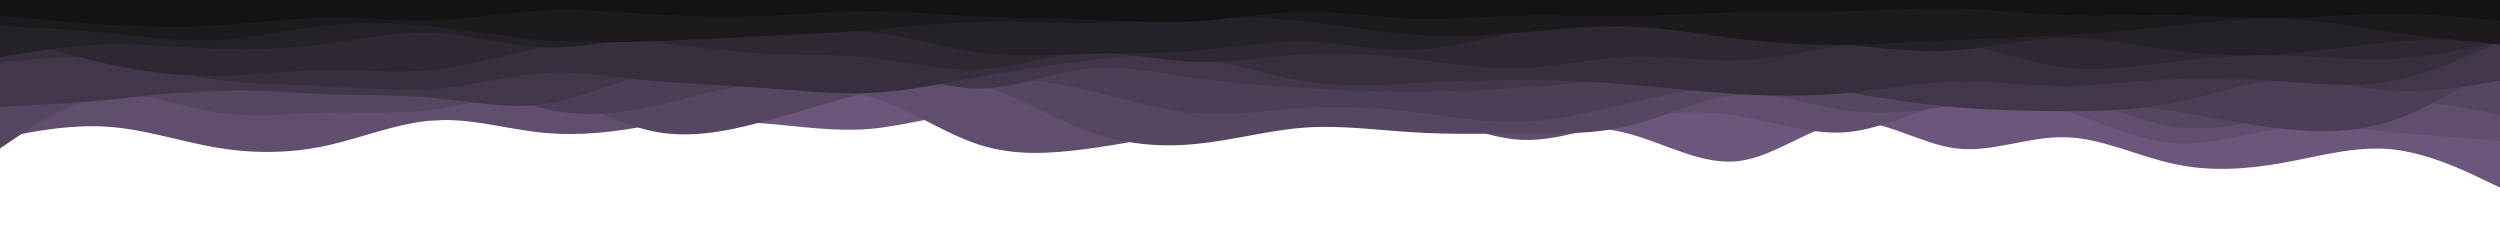
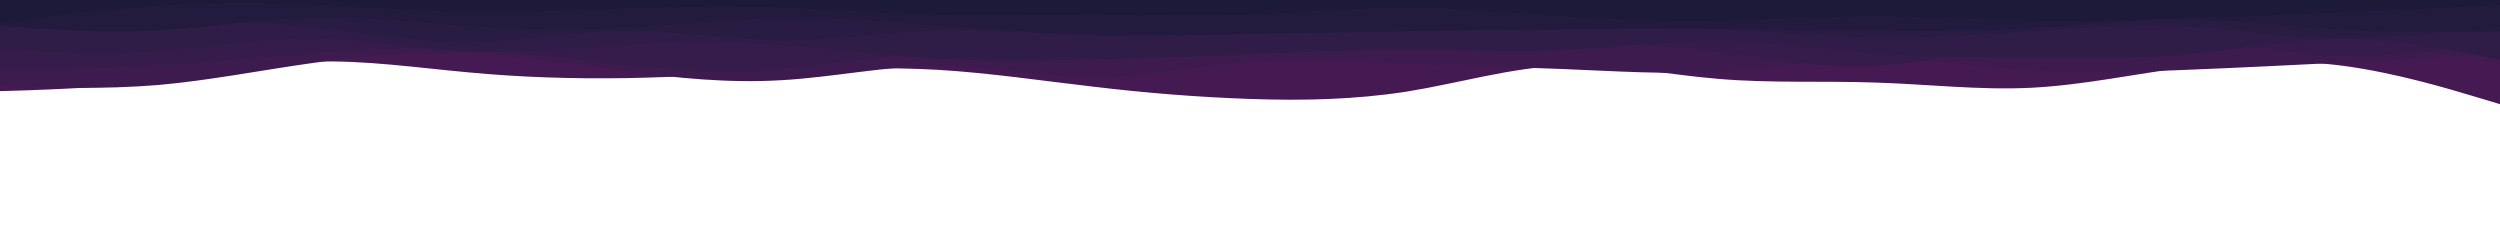
<svg xmlns="http://www.w3.org/2000/svg" id="visual" viewBox="0 0 960 90" width="960" height="90" version="1.1">
-   <path d="M0 43L7 43.2C14 43.3 28 43.7 41.8 44C55.7 44.3 69.3 44.7 83.2 44.5C97 44.3 111 43.7 125 44.2C139 44.7 153 46.3 167 46.2C181 46 195 44 208.8 43.8C222.7 43.7 236.3 45.3 250.2 46C264 46.7 278 46.3 292 47.3C306 48.3 320 50.7 334 49.5C348 48.3 362 43.7 375.8 43.3C389.7 43 403.3 47 417.2 49.7C431 52.3 445 53.7 459 52.5C473 51.3 487 47.7 501 45.7C515 43.7 529 43.3 542.8 44.2C556.7 45 570.3 47 584.2 47.7C598 48.3 612 47.7 626 51.5C640 55.3 654 63.7 668 61.8C682 60 696 48 709.8 46.8C723.7 45.7 737.3 55.3 751.2 57C765 58.7 779 52.3 793 52.7C807 53 821 60 835 63C849 66 863 65 876.8 62.5C890.7 60 904.3 56 918.2 57.3C932 58.7 946 65.3 953 68.7L960 72L960 0L953 0C946 0 932 0 918.2 0C904.3 0 890.7 0 876.8 0C863 0 849 0 835 0C821 0 807 0 793 0C779 0 765 0 751.2 0C737.3 0 723.7 0 709.8 0C696 0 682 0 668 0C654 0 640 0 626 0C612 0 598 0 584.2 0C570.3 0 556.7 0 542.8 0C529 0 515 0 501 0C487 0 473 0 459 0C445 0 431 0 417.2 0C403.3 0 389.7 0 375.8 0C362 0 348 0 334 0C320 0 306 0 292 0C278 0 264 0 250.2 0C236.3 0 222.7 0 208.8 0C195 0 181 0 167 0C153 0 139 0 125 0C111 0 97 0 83.2 0C69.3 0 55.7 0 41.8 0C28 0 14 0 7 0L0 0Z" fill="#6c567b" />
-   <path d="M0 53L7 51.7C14 50.3 28 47.7 41.8 48.7C55.7 49.7 69.3 54.3 83.2 56.7C97 59 111 59 125 56C139 53 153 47 167 46.2C181 45.3 195 49.7 208.8 51C222.7 52.3 236.3 50.7 250.2 48C264 45.3 278 41.7 292 38.7C306 35.7 320 33.3 334 37.2C348 41 362 51 375.8 55.5C389.7 60 403.3 59 417.2 57.2C431 55.3 445 52.7 459 49.5C473 46.3 487 42.7 501 40.8C515 39 529 39 542.8 42.5C556.7 46 570.3 53 584.2 53.7C598 54.3 612 48.7 626 45.7C640 42.7 654 42.3 668 44.7C682 47 696 52 709.8 50.7C723.7 49.3 737.3 41.7 751.2 38.8C765 36 779 38 793 42.5C807 47 821 54 835 55C849 56 863 51 876.8 49.3C890.7 47.7 904.3 49.3 918.2 50.7C932 52 946 53 953 53.5L960 54L960 0L953 0C946 0 932 0 918.2 0C904.3 0 890.7 0 876.8 0C863 0 849 0 835 0C821 0 807 0 793 0C779 0 765 0 751.2 0C737.3 0 723.7 0 709.8 0C696 0 682 0 668 0C654 0 640 0 626 0C612 0 598 0 584.2 0C570.3 0 556.7 0 542.8 0C529 0 515 0 501 0C487 0 473 0 459 0C445 0 431 0 417.2 0C403.3 0 389.7 0 375.8 0C362 0 348 0 334 0C320 0 306 0 292 0C278 0 264 0 250.2 0C236.3 0 222.7 0 208.8 0C195 0 181 0 167 0C153 0 139 0 125 0C111 0 97 0 83.2 0C69.3 0 55.7 0 41.8 0C28 0 14 0 7 0L0 0Z" fill="#614e6e" />
-   <path d="M0 57L7 52.3C14 47.7 28 38.3 41.8 36.7C55.7 35 69.3 41 83.2 43.2C97 45.3 111 43.7 125 43.3C139 43 153 44 167 42C181 40 195 35 208.8 36.8C222.7 38.7 236.3 47.3 250.2 50.3C264 53.3 278 50.7 292 47C306 43.3 320 38.7 334 35.2C348 31.7 362 29.3 375.8 32.7C389.7 36 403.3 45 417.2 50.2C431 55.3 445 56.7 459 55.3C473 54 487 50 501 49C515 48 529 50 542.8 50.8C556.7 51.7 570.3 51.3 584.2 51.3C598 51.3 612 51.7 626 48.2C640 44.7 654 37.3 668 36.3C682 35.3 696 40.7 709.8 42.5C723.7 44.3 737.3 42.7 751.2 40.3C765 38 779 35 793 37.2C807 39.3 821 46.7 835 48.7C849 50.7 863 47.3 876.8 44.3C890.7 41.3 904.3 38.7 918.2 38.7C932 38.7 946 41.3 953 42.7L960 44L960 0L953 0C946 0 932 0 918.2 0C904.3 0 890.7 0 876.8 0C863 0 849 0 835 0C821 0 807 0 793 0C779 0 765 0 751.2 0C737.3 0 723.7 0 709.8 0C696 0 682 0 668 0C654 0 640 0 626 0C612 0 598 0 584.2 0C570.3 0 556.7 0 542.8 0C529 0 515 0 501 0C487 0 473 0 459 0C445 0 431 0 417.2 0C403.3 0 389.7 0 375.8 0C362 0 348 0 334 0C320 0 306 0 292 0C278 0 264 0 250.2 0C236.3 0 222.7 0 208.8 0C195 0 181 0 167 0C153 0 139 0 125 0C111 0 97 0 83.2 0C69.3 0 55.7 0 41.8 0C28 0 14 0 7 0L0 0Z" fill="#574662" />
-   <path d="M0 31L7 31.8C14 32.7 28 34.3 41.8 35.2C55.7 36 69.3 36 83.2 35.2C97 34.3 111 32.7 125 30.5C139 28.3 153 25.7 167 28.2C181 30.7 195 38.3 208.8 41.7C222.7 45 236.3 44 250.2 41C264 38 278 33 292 32.3C306 31.7 320 35.3 334 35.3C348 35.3 362 31.7 375.8 30.7C389.7 29.7 403.3 31.3 417.2 34.5C431 37.7 445 42.3 459 43.5C473 44.7 487 42.3 501 41.5C515 40.7 529 41.3 542.8 43C556.7 44.7 570.3 47.3 584.2 46.8C598 46.3 612 42.7 626 39.5C640 36.3 654 33.7 668 31.8C682 30 696 29 709.8 29.8C723.7 30.7 737.3 33.3 751.2 35C765 36.7 779 37.3 793 38.3C807 39.3 821 40.7 835 42.8C849 45 863 48 876.8 49.5C890.7 51 904.3 51 918.2 46.5C932 42 946 33 953 28.5L960 24L960 0L953 0C946 0 932 0 918.2 0C904.3 0 890.7 0 876.8 0C863 0 849 0 835 0C821 0 807 0 793 0C779 0 765 0 751.2 0C737.3 0 723.7 0 709.8 0C696 0 682 0 668 0C654 0 640 0 626 0C612 0 598 0 584.2 0C570.3 0 556.7 0 542.8 0C529 0 515 0 501 0C487 0 473 0 459 0C445 0 431 0 417.2 0C403.3 0 389.7 0 375.8 0C362 0 348 0 334 0C320 0 306 0 292 0C278 0 264 0 250.2 0C236.3 0 222.7 0 208.8 0C195 0 181 0 167 0C153 0 139 0 125 0C111 0 97 0 83.2 0C69.3 0 55.7 0 41.8 0C28 0 14 0 7 0L0 0Z" fill="#4c3e56" />
-   <path d="M0 41L7 40.7C14 40.3 28 39.7 41.8 38.3C55.7 37 69.3 35 83.2 34.7C97 34.3 111 35.7 125 36.2C139 36.7 153 36.3 167 37.7C181 39 195 42 208.8 40C222.7 38 236.3 31 250.2 28.5C264 26 278 28 292 27.7C306 27.3 320 24.7 334 26.3C348 28 362 34 375.8 34C389.7 34 403.3 28 417.2 26.5C431 25 445 28 459 30C473 32 487 33 501 33.8C515 34.7 529 35.3 542.8 35.3C556.7 35.3 570.3 34.7 584.2 33.7C598 32.7 612 31.3 626 30.2C640 29 654 28 668 29C682 30 696 33 709.8 35.5C723.7 38 737.3 40 751.2 41.2C765 42.3 779 42.7 793 42.7C807 42.7 821 42.3 835 39.5C849 36.7 863 31.3 876.8 30.7C890.7 30 904.3 34 918.2 34.8C932 35.7 946 33.3 953 32.2L960 31L960 0L953 0C946 0 932 0 918.2 0C904.3 0 890.7 0 876.8 0C863 0 849 0 835 0C821 0 807 0 793 0C779 0 765 0 751.2 0C737.3 0 723.7 0 709.8 0C696 0 682 0 668 0C654 0 640 0 626 0C612 0 598 0 584.2 0C570.3 0 556.7 0 542.8 0C529 0 515 0 501 0C487 0 473 0 459 0C445 0 431 0 417.2 0C403.3 0 389.7 0 375.8 0C362 0 348 0 334 0C320 0 306 0 292 0C278 0 264 0 250.2 0C236.3 0 222.7 0 208.8 0C195 0 181 0 167 0C153 0 139 0 125 0C111 0 97 0 83.2 0C69.3 0 55.7 0 41.8 0C28 0 14 0 7 0L0 0Z" fill="#42374a" />
-   <path d="M0 24L7 23.3C14 22.7 28 21.3 41.8 22.8C55.7 24.3 69.3 28.7 83.2 30.7C97 32.7 111 32.3 125 33C139 33.7 153 35.3 167 34.2C181 33 195 29 208.8 28.2C222.7 27.3 236.3 29.7 250.2 31C264 32.3 278 32.7 292 33.7C306 34.7 320 36.3 334 35.7C348 35 362 32 375.8 29.5C389.7 27 403.3 25 417.2 23.3C431 21.7 445 20.3 459 22.2C473 24 487 29 501 31.2C515 33.3 529 32.7 542.8 32C556.7 31.3 570.3 30.7 584.2 30.7C598 30.7 612 31.3 626 32.5C640 33.7 654 35.3 668 36.2C682 37 696 37 709.8 35.7C723.7 34.3 737.3 31.7 751.2 31.3C765 31 779 33 793 33C807 33 821 31 835 30.3C849 29.7 863 30.3 876.8 31.3C890.7 32.3 904.3 33.7 918.2 31.2C932 28.7 946 22.3 953 19.2L960 16L960 0L953 0C946 0 932 0 918.2 0C904.3 0 890.7 0 876.8 0C863 0 849 0 835 0C821 0 807 0 793 0C779 0 765 0 751.2 0C737.3 0 723.7 0 709.8 0C696 0 682 0 668 0C654 0 640 0 626 0C612 0 598 0 584.2 0C570.3 0 556.7 0 542.8 0C529 0 515 0 501 0C487 0 473 0 459 0C445 0 431 0 417.2 0C403.3 0 389.7 0 375.8 0C362 0 348 0 334 0C320 0 306 0 292 0C278 0 264 0 250.2 0C236.3 0 222.7 0 208.8 0C195 0 181 0 167 0C153 0 139 0 125 0C111 0 97 0 83.2 0C69.3 0 55.7 0 41.8 0C28 0 14 0 7 0L0 0Z" fill="#382f3e" />
-   <path d="M0 13L7 15.2C14 17.3 28 21.7 41.8 24.7C55.7 27.7 69.3 29.3 83.2 29.2C97 29 111 27 125 26.8C139 26.7 153 28.3 167 26.8C181 25.3 195 20.7 208.8 18.2C222.7 15.7 236.3 15.3 250.2 16.3C264 17.3 278 19.7 292 20.5C306 21.3 320 20.7 334 22.2C348 23.7 362 27.3 375.8 26.7C389.7 26 403.3 21 417.2 20.3C431 19.7 445 23.3 459 23.8C473 24.3 487 21.7 501 20.8C515 20 529 21 542.8 22.7C556.7 24.3 570.3 26.7 584.2 26.2C598 25.7 612 22.3 626 21.8C640 21.3 654 23.7 668 23.2C682 22.7 696 19.3 709.8 17.2C723.7 15 737.3 14 751.2 16.3C765 18.7 779 24.3 793 26C807 27.7 821 25.3 835 23.7C849 22 863 21 876.8 21.3C890.7 21.7 904.3 23.3 918.2 22.7C932 22 946 19 953 17.5L960 16L960 0L953 0C946 0 932 0 918.2 0C904.3 0 890.7 0 876.8 0C863 0 849 0 835 0C821 0 807 0 793 0C779 0 765 0 751.2 0C737.3 0 723.7 0 709.8 0C696 0 682 0 668 0C654 0 640 0 626 0C612 0 598 0 584.2 0C570.3 0 556.7 0 542.8 0C529 0 515 0 501 0C487 0 473 0 459 0C445 0 431 0 417.2 0C403.3 0 389.7 0 375.8 0C362 0 348 0 334 0C320 0 306 0 292 0C278 0 264 0 250.2 0C236.3 0 222.7 0 208.8 0C195 0 181 0 167 0C153 0 139 0 125 0C111 0 97 0 83.2 0C69.3 0 55.7 0 41.8 0C28 0 14 0 7 0L0 0Z" fill="#2f2833" />
-   <path d="M0 22L7 20.8C14 19.7 28 17.3 41.8 17C55.7 16.7 69.3 18.3 83.2 18.8C97 19.3 111 18.7 125 16.8C139 15 153 12 167 12.7C181 13.3 195 17.7 208.8 18.2C222.7 18.7 236.3 15.3 250.2 14.2C264 13 278 14 292 13.5C306 13 320 11 334 12.3C348 13.7 362 18.3 375.8 20.2C389.7 22 403.3 21 417.2 20.7C431 20.3 445 20.7 459 19.5C473 18.3 487 15.7 501 16C515 16.3 529 19.7 542.8 19.2C556.7 18.7 570.3 14.3 584.2 12C598 9.7 612 9.3 626 9.8C640 10.3 654 11.7 668 13C682 14.3 696 15.7 709.8 17.2C723.7 18.7 737.3 20.3 751.2 19.3C765 18.3 779 14.7 793 14.5C807 14.3 821 17.7 835 19.5C849 21.3 863 21.7 876.8 20.7C890.7 19.7 904.3 17.3 918.2 16.2C932 15 946 15 953 15L960 15L960 0L953 0C946 0 932 0 918.2 0C904.3 0 890.7 0 876.8 0C863 0 849 0 835 0C821 0 807 0 793 0C779 0 765 0 751.2 0C737.3 0 723.7 0 709.8 0C696 0 682 0 668 0C654 0 640 0 626 0C612 0 598 0 584.2 0C570.3 0 556.7 0 542.8 0C529 0 515 0 501 0C487 0 473 0 459 0C445 0 431 0 417.2 0C403.3 0 389.7 0 375.8 0C362 0 348 0 334 0C320 0 306 0 292 0C278 0 264 0 250.2 0C236.3 0 222.7 0 208.8 0C195 0 181 0 167 0C153 0 139 0 125 0C111 0 97 0 83.2 0C69.3 0 55.7 0 41.8 0C28 0 14 0 7 0L0 0Z" fill="#252128" />
-   <path d="M0 10L7 10.3C14 10.7 28 11.3 41.8 12.7C55.7 14 69.3 16 83.2 15.3C97 14.7 111 11.3 125 9.8C139 8.3 153 8.7 167 10.2C181 11.7 195 14.3 208.8 15.5C222.7 16.7 236.3 16.3 250.2 15.8C264 15.3 278 14.7 292 14C306 13.3 320 12.7 334 11.5C348 10.3 362 8.7 375.8 8.3C389.7 8 403.3 9 417.2 8.8C431 8.7 445 7.3 459 6.8C473 6.3 487 6.7 501 8.2C515 9.7 529 12.3 542.8 13.3C556.7 14.3 570.3 13.7 584.2 12.5C598 11.3 612 9.7 626 10.2C640 10.7 654 13.3 668 15C682 16.7 696 17.3 709.8 17.2C723.7 17 737.3 16 751.2 15.3C765 14.7 779 14.3 793 13.5C807 12.7 821 11.3 835 9.8C849 8.3 863 6.7 876.8 7.2C890.7 7.7 904.3 10.3 918.2 12.3C932 14.3 946 15.7 953 16.3L960 17L960 0L953 0C946 0 932 0 918.2 0C904.3 0 890.7 0 876.8 0C863 0 849 0 835 0C821 0 807 0 793 0C779 0 765 0 751.2 0C737.3 0 723.7 0 709.8 0C696 0 682 0 668 0C654 0 640 0 626 0C612 0 598 0 584.2 0C570.3 0 556.7 0 542.8 0C529 0 515 0 501 0C487 0 473 0 459 0C445 0 431 0 417.2 0C403.3 0 389.7 0 375.8 0C362 0 348 0 334 0C320 0 306 0 292 0C278 0 264 0 250.2 0C236.3 0 222.7 0 208.8 0C195 0 181 0 167 0C153 0 139 0 125 0C111 0 97 0 83.2 0C69.3 0 55.7 0 41.8 0C28 0 14 0 7 0L0 0Z" fill="#1c1a1d" />
-   <path d="M0 6L7 6.7C14 7.3 28 8.7 41.8 9.5C55.7 10.3 69.3 10.7 83.2 9.8C97 9 111 7 125 6.8C139 6.7 153 8.3 167 7.8C181 7.3 195 4.7 208.8 4C222.7 3.3 236.3 4.7 250.2 5.5C264 6.3 278 6.7 292 6.2C306 5.7 320 4.3 334 4.3C348 4.3 362 5.7 375.8 6.3C389.7 7 403.3 7 417.2 7.5C431 8 445 9 459 8.2C473 7.3 487 4.7 501 4.5C515 4.3 529 6.7 542.8 7.2C556.7 7.7 570.3 6.3 584.2 6C598 5.7 612 6.3 626 6.2C640 6 654 5 668 4.7C682 4.3 696 4.7 709.8 4.3C723.7 4 737.3 3 751.2 3.3C765 3.7 779 5.3 793 5.8C807 6.3 821 5.7 835 5.8C849 6 863 7 876.8 6.8C890.7 6.7 904.3 5.3 918.2 5.3C932 5.3 946 6.7 953 7.3L960 8L960 0L953 0C946 0 932 0 918.2 0C904.3 0 890.7 0 876.8 0C863 0 849 0 835 0C821 0 807 0 793 0C779 0 765 0 751.2 0C737.3 0 723.7 0 709.8 0C696 0 682 0 668 0C654 0 640 0 626 0C612 0 598 0 584.2 0C570.3 0 556.7 0 542.8 0C529 0 515 0 501 0C487 0 473 0 459 0C445 0 431 0 417.2 0C403.3 0 389.7 0 375.8 0C362 0 348 0 334 0C320 0 306 0 292 0C278 0 264 0 250.2 0C236.3 0 222.7 0 208.8 0C195 0 181 0 167 0C153 0 139 0 125 0C111 0 97 0 83.2 0C69.3 0 55.7 0 41.8 0C28 0 14 0 7 0L0 0Z" fill="#131313" />
+   <path d="M0 35L10 34.7C20 34.3 40 33.7 60 31.2C80 28.7 100 24.3 120 23.7C140 23 160 26 180 27.8C200 29.7 220 30.3 240 30C260 29.7 280 28.3 300 27.3C320 26.3 340 25.7 360 26.8C380 28 400 31 420 33.3C440 35.7 460 37.3 480 38C500 38.7 520 38.3 540 35.2C560 32 580 26 600 25.2C620 24.3 640 28.7 660 30.3C680 32 700 31 720 31.7C740 32.3 760 34.7 780 33.7C800 32.7 820 28.3 840 25.8C860 23.3 880 22.7 900 25.3C920 28 940 34 950 37L960 40L960 0L950 0C940 0 920 0 900 0C880 0 860 0 840 0C820 0 800 0 780 0C760 0 740 0 720 0C700 0 680 0 660 0C640 0 620 0 600 0C580 0 560 0 540 0C520 0 500 0 480 0C460 0 440 0 420 0C400 0 380 0 360 0C340 0 320 0 300 0C280 0 260 0 240 0C220 0 200 0 180 0C160 0 140 0 120 0C100 0 80 0 60 0C40 0 20 0 10 0L0 0Z" fill="#451952" />
+   <path d="M0 33L10 33.3C20 33.7 40 34.3 60 32.7C80 31 100 27 120 24.2C140 21.3 160 19.7 180 20.5C200 21.3 220 24.7 240 27.3C260 30 280 32 300 30.8C320 29.7 340 25.3 360 25.3C380 25.3 400 29.7 420 29.7C440 29.7 460 25.3 480 23.8C500 22.3 520 23.7 540 24.5C560 25.3 580 25.7 600 26.5C620 27.3 640 28.7 660 27.5C680 26.3 700 22.7 720 22.5C740 22.3 760 25.7 780 27C800 28.3 820 27.7 840 26.8C860 26 880 25 900 24C920 23 940 22 950 21.5L960 21L960 0L950 0C940 0 920 0 900 0C880 0 860 0 840 0C820 0 800 0 780 0C760 0 740 0 720 0C700 0 680 0 660 0C640 0 620 0 600 0C580 0 560 0 540 0C520 0 500 0 480 0C460 0 440 0 420 0C400 0 380 0 360 0C340 0 320 0 300 0C280 0 260 0 240 0C220 0 200 0 180 0C160 0 140 0 120 0C100 0 80 0 60 0C40 0 20 0 10 0L0 0Z" fill="#3d1b4f" />
+   <path d="M0 27L10 26.8C20 26.7 40 26.3 60 25.2C80 24 100 22 120 20.5C140 19 160 18 180 19C200 20 220 23 240 25C260 27 280 28 300 26.5C320 25 340 21 360 20C380 19 400 21 420 21.2C440 21.3 460 19.7 480 18.5C500 17.3 520 16.7 540 16.2C560 15.7 580 15.3 600 15.8C620 16.3 640 17.7 660 20.2C680 22.7 700 26.3 720 25.3C740 24.3 760 18.7 780 15.8C800 13 820 13 840 15C860 17 880 21 900 21.5C920 22 940 19 950 17.5L960 16L960 0L950 0C940 0 920 0 900 0C880 0 860 0 840 0C820 0 800 0 780 0C760 0 740 0 720 0C700 0 680 0 660 0C640 0 620 0 600 0C580 0 560 0 540 0C520 0 500 0 480 0C460 0 440 0 420 0C400 0 380 0 360 0C340 0 320 0 300 0C280 0 260 0 240 0C220 0 200 0 180 0C160 0 140 0 120 0C100 0 80 0 60 0C40 0 20 0 10 0L0 0Z" fill="#361c4b" />
+   <path d="M0 19L10 19.5C20 20 40 21 60 19.7C80 18.3 100 14.7 120 14.8C140 15 160 19 180 19.8C200 20.7 220 18.3 240 17.2C260 16 280 16 300 17.3C320 18.7 340 21.3 360 22.5C380 23.7 400 23.3 420 22.8C440 22.3 460 21.7 480 20.8C500 20 520 19 540 19C560 19 580 20 600 19.2C620 18.3 640 15.7 660 15.8C680 16 700 19 720 20.5C740 22 760 22 780 22.2C800 22.3 820 22.7 840 20.8C860 19 880 15 900 15C920 15 940 19 950 21L960 23L960 0L950 0C940 0 920 0 900 0C880 0 860 0 840 0C820 0 800 0 780 0C760 0 740 0 720 0C700 0 680 0 660 0C640 0 620 0 600 0C580 0 560 0 540 0C520 0 500 0 480 0C460 0 440 0 420 0C400 0 380 0 360 0C340 0 320 0 300 0C280 0 260 0 240 0C220 0 200 0 180 0C160 0 140 0 120 0C100 0 80 0 60 0C40 0 20 0 10 0L0 0Z" fill="#2f1c47" />
+   <path d="M0 10L10 9.5C20 9 40 8 60 7.8C80 7.7 100 8.3 120 10.5C140 12.7 160 16.3 180 16.2C200 16 220 12 240 11.8C260 11.7 280 15.3 300 15.5C320 15.7 340 12.3 360 11.7C380 11 400 13 420 13.7C440 14.3 460 13.7 480 13C500 12.3 520 11.7 540 11.5C560 11.3 580 11.7 600 11.5C620 11.3 640 10.7 660 11.3C680 12 700 14 720 14.3C740 14.7 760 13.3 780 12C800 10.7 820 9.3 840 10.3C860 11.3 880 14.7 900 14.8C920 15 940 12 950 10.5L960 9L960 0L950 0C940 0 920 0 900 0C880 0 860 0 840 0C820 0 800 0 780 0C760 0 740 0 720 0C700 0 680 0 660 0C640 0 620 0 600 0C580 0 560 0 540 0C520 0 500 0 480 0C460 0 440 0 420 0C400 0 380 0 360 0C340 0 320 0 300 0C280 0 260 0 240 0C220 0 200 0 180 0C160 0 140 0 120 0C100 0 80 0 60 0C40 0 20 0 10 0L0 0Z" fill="#281c43" />
+   <path d="M0 10L10 10.7C20 11.3 40 12.7 60 11.7C80 10.7 100 7.3 120 6.8C140 6.3 160 8.7 180 10C200 11.3 220 11.7 240 10.7C260 9.7 280 7.3 300 7C320 6.7 340 8.3 360 9.8C380 11.3 400 12.7 420 13.2C440 13.7 460 13.3 480 13C500 12.7 520 12.3 540 12C560 11.7 580 11.3 600 11.2C620 11 640 11 660 11.2C680 11.3 700 11.7 720 11.8C740 12 760 12 780 10.8C800 9.7 820 7.3 840 7.5C860 7.7 880 10.3 900 11.5C920 12.7 940 12.3 950 12.2L960 12L960 0L950 0C940 0 920 0 900 0C880 0 860 0 840 0C820 0 800 0 780 0C760 0 740 0 720 0C700 0 680 0 660 0C640 0 620 0 600 0C580 0 560 0 540 0C520 0 500 0 480 0C460 0 440 0 420 0C400 0 380 0 360 0C340 0 320 0 300 0C280 0 260 0 240 0C220 0 200 0 180 0C160 0 140 0 120 0C100 0 80 0 60 0C40 0 20 0 10 0L0 0Z" fill="#221b3e" />
+   <path d="M0 9L10 7.7C20 6.3 40 3.7 60 2.3C80 1 100 1 120 1.8C140 2.7 160 4.3 180 4.7C200 5 220 4 240 3.3C260 2.7 280 2.3 300 3C320 3.7 340 5.3 360 5.8C380 6.3 400 5.7 420 5.7C440 5.7 460 6.3 480 5.7C500 5 520 3 540 3C560 3 580 5 600 6.3C620 7.7 640 8.3 660 8C680 7.7 700 6.3 720 6.3C740 6.3 760 7.7 780 8C800 8.3 820 7.7 840 7C860 6.3 880 5.7 900 4.8C920 4 940 3 950 2.5L960 2L960 0L950 0C940 0 920 0 900 0C880 0 860 0 840 0C820 0 800 0 780 0C760 0 740 0 720 0C700 0 680 0 660 0C640 0 620 0 600 0C580 0 560 0 540 0C520 0 500 0 480 0C460 0 440 0 420 0C400 0 380 0 360 0C340 0 320 0 300 0C280 0 260 0 240 0C220 0 200 0 180 0C160 0 140 0 120 0C100 0 80 0 60 0C40 0 20 0 10 0L0 0Z" fill="#1d1a39" />
</svg>
